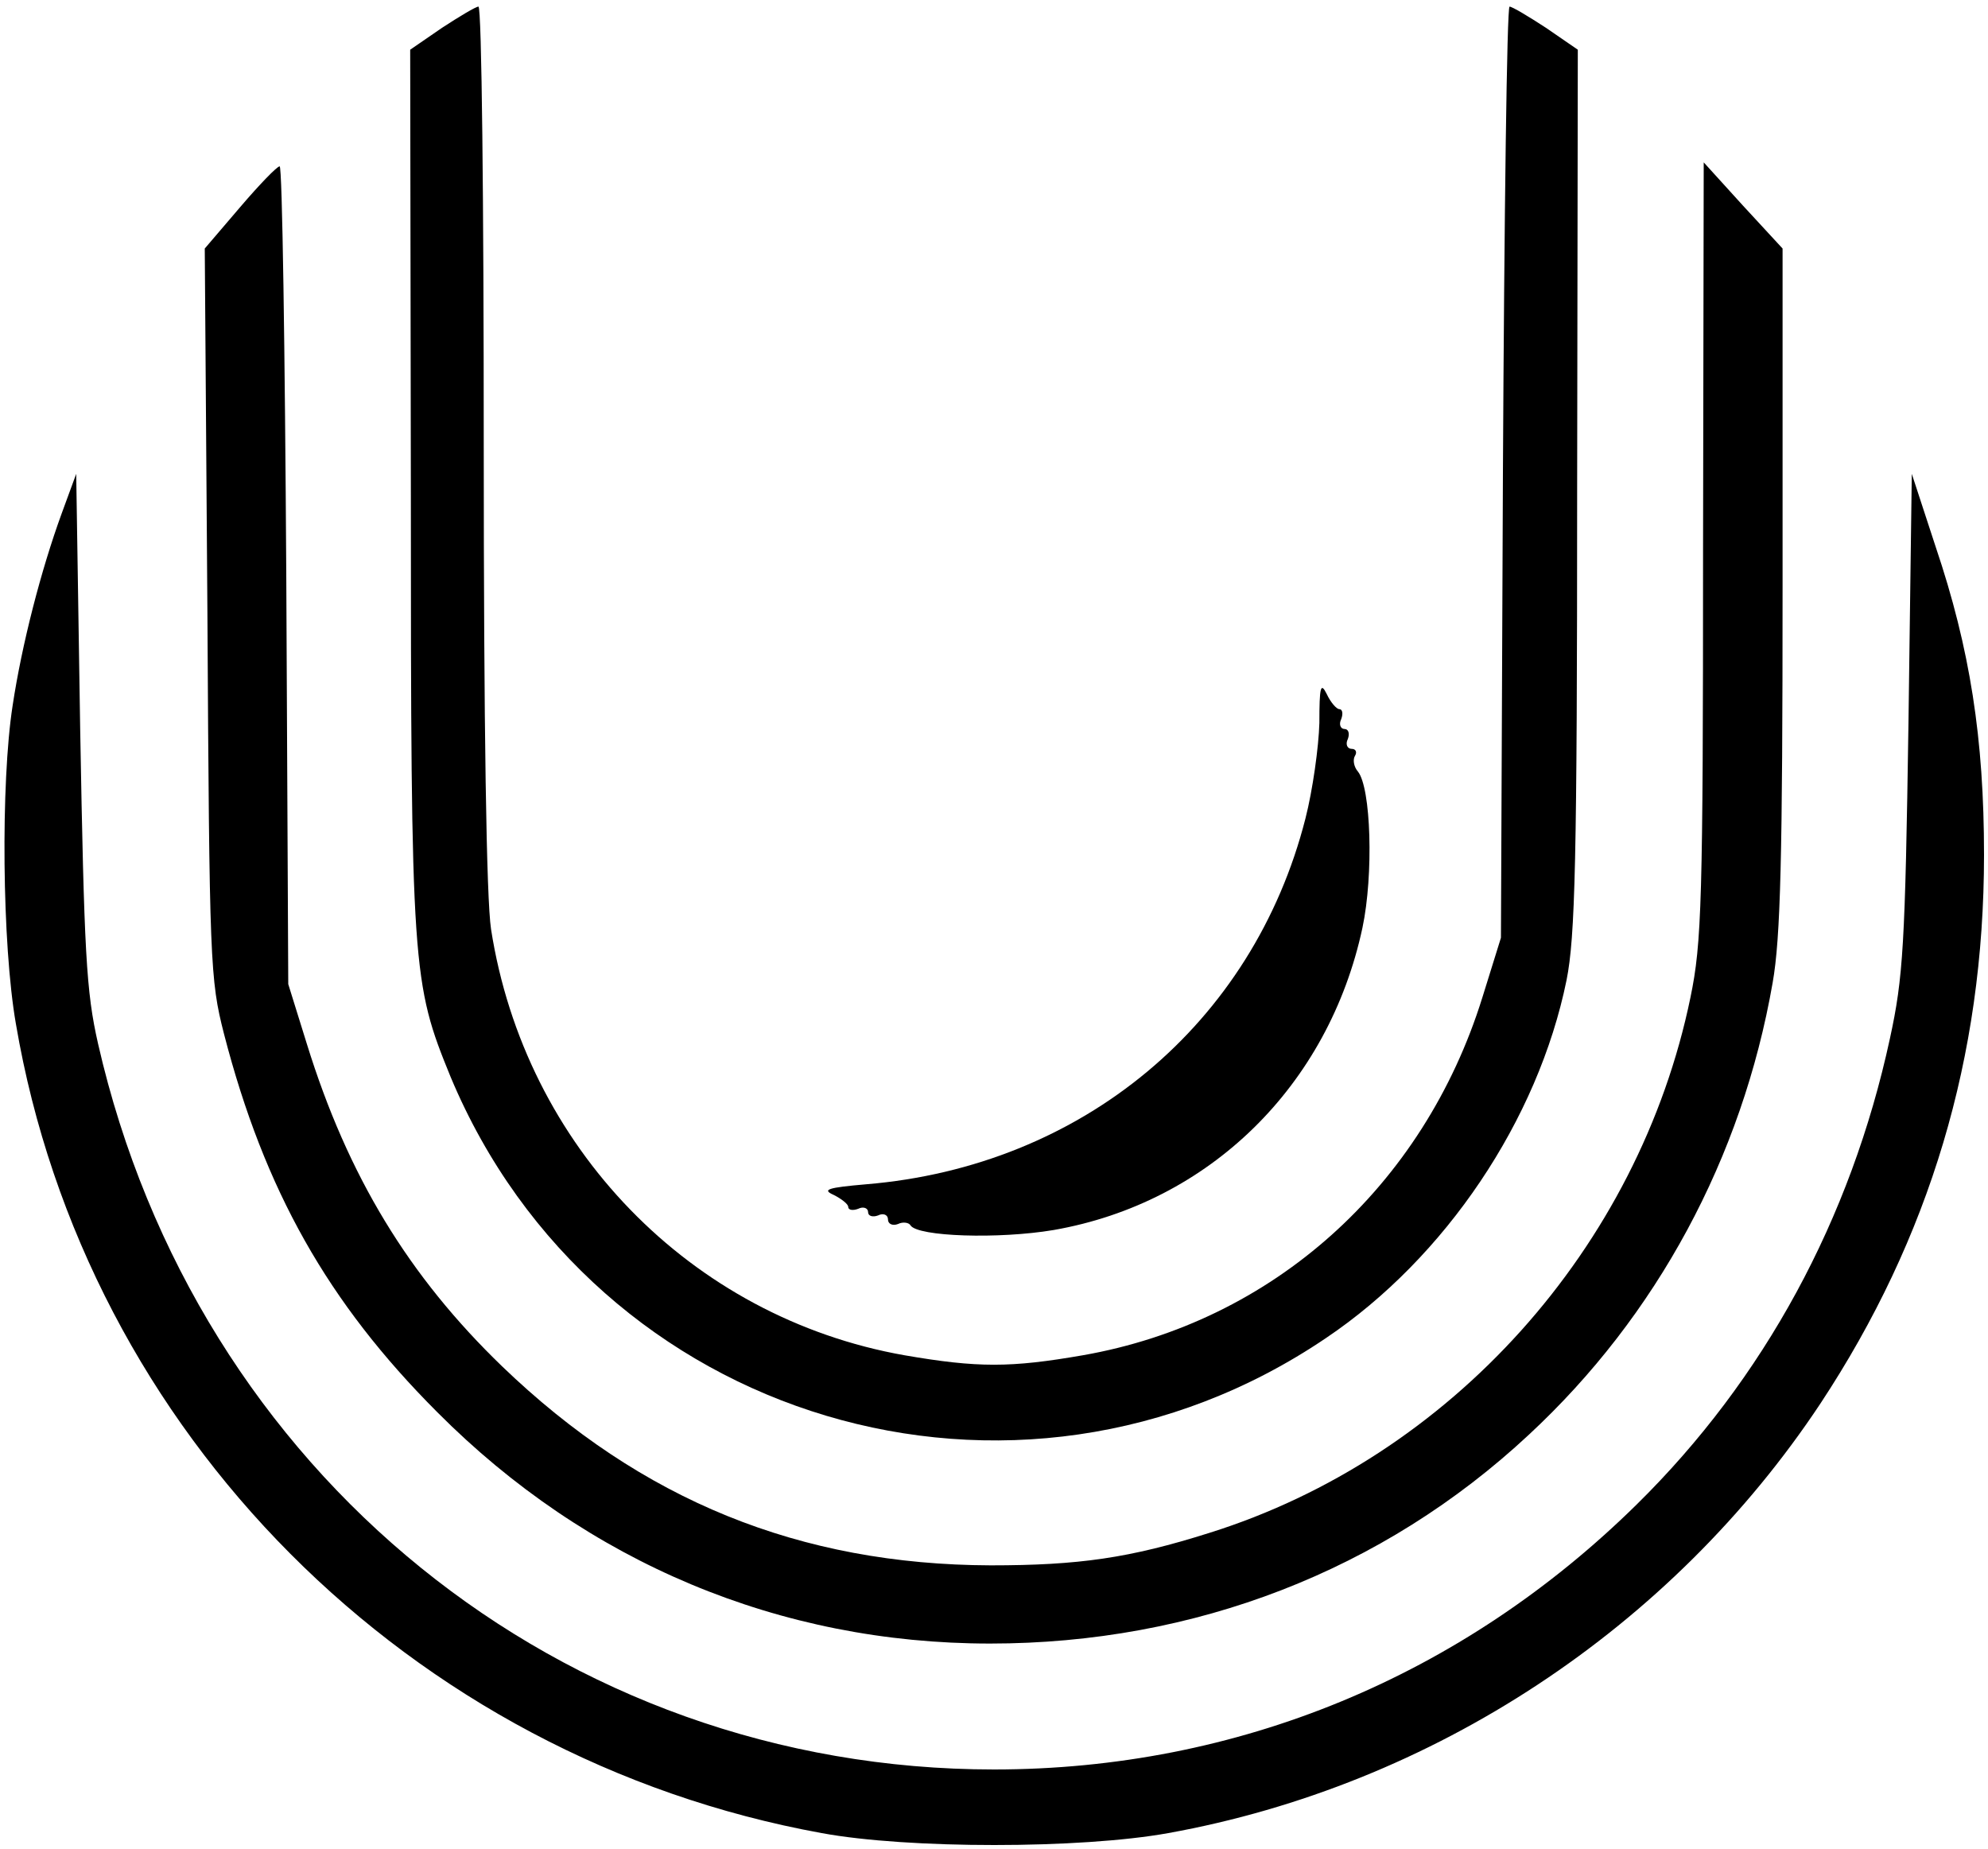
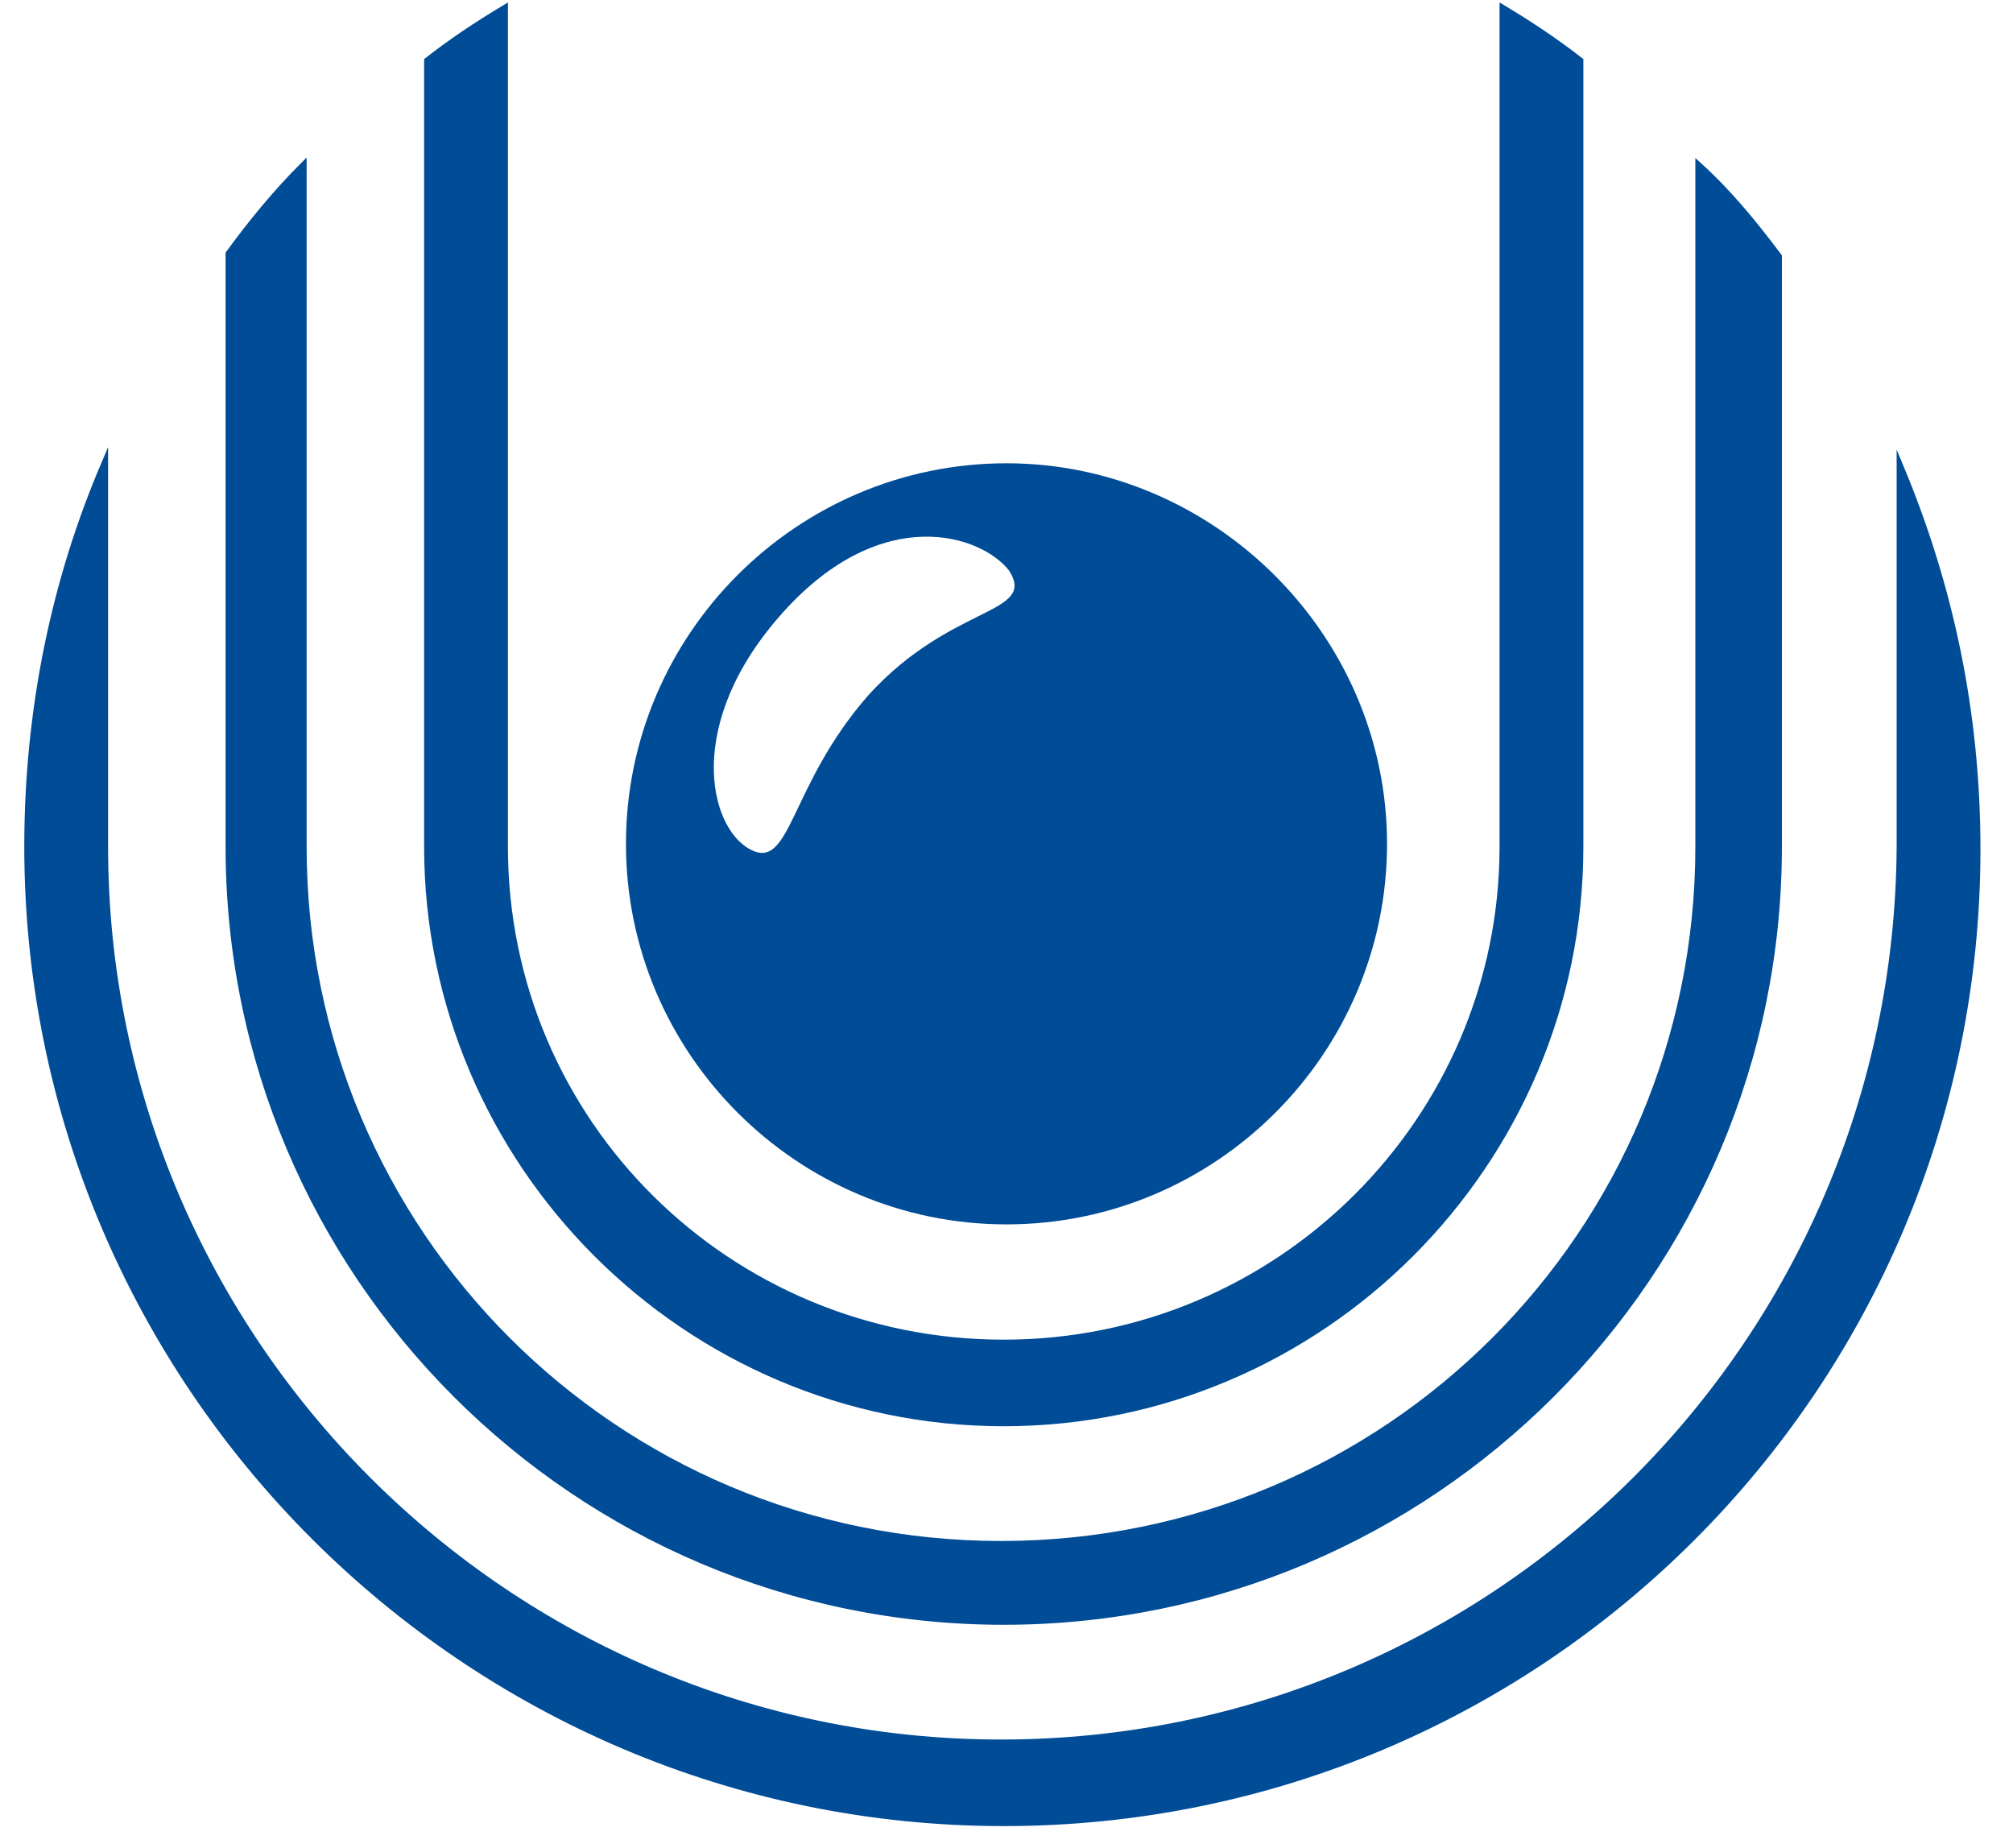
- <svg xmlns="http://www.w3.org/2000/svg" version="1.0" width="300pt" height="279pt" viewBox="0 0 300 279" preserveAspectRatio="xMidYMid meet">
-   <g transform="translate(0,279) scale(0.1,-0.1)" fill="#000000" stroke="none">
-     <path d="M667 2748 l-48 -33 1 -662 c0 -728 2 -746 60 -888 218 -521 853 -711 1321 -394 180 121 320 329 363 540 13 65 16 178 16 740 l1 664 -48 33 c-26 17 -51 32 -55 32 -4 0 -8 -316 -10 -702 l-3 -703 -28 -90 c-89 -286 -317 -490 -603 -540 -109 -19 -159 -19 -269 0 -323 57 -573 315 -624 643 -7 46 -11 304 -11 731 0 364 -3 661 -8 661 -4 0 -29 -15 -55 -32z" />
-     <path d="M362 2477 l-53 -62 4 -550 c3 -528 4 -553 25 -635 61 -236 157 -406 322 -571 226 -227 517 -349 834 -349 309 0 593 110 813 315 193 179 322 418 368 682 12 68 15 189 15 597 l0 511 -60 65 -59 65 -1 -585 c0 -531 -2 -593 -19 -675 -78 -378 -362 -694 -726 -808 -120 -38 -197 -49 -330 -49 -288 1 -527 98 -737 300 -141 136 -233 287 -295 487 l-28 90 -3 618 c-2 339 -6 617 -10 616 -4 0 -31 -28 -60 -62z" />
-     <path d="M93 2015 c-31 -85 -60 -197 -74 -290 -18 -116 -16 -360 5 -480 105 -617 594 -1108 1216 -1221 130 -24 390 -24 523 0 399 72 759 309 984 648 165 250 247 523 247 828 0 175 -21 311 -73 465 l-36 110 -5 -375 c-5 -337 -8 -385 -28 -477 -59 -273 -190 -514 -382 -703 -264 -260 -603 -400 -970 -400 -652 0 -1204 447 -1352 1095 -18 79 -21 137 -27 475 l-6 385 -22 -60z" />
-     <path d="M1991 1699 c-1 -36 -10 -101 -21 -144 -79 -310 -337 -525 -663 -552 -58 -5 -67 -8 -49 -16 12 -6 22 -14 22 -18 0 -5 7 -6 15 -3 8 4 15 1 15 -5 0 -6 7 -8 15 -5 8 4 15 1 15 -6 0 -7 7 -10 15 -7 8 4 17 2 19 -2 11 -17 133 -21 216 -7 235 41 415 218 466 456 17 80 13 212 -7 236 -6 7 -8 18 -4 24 3 5 1 10 -5 10 -7 0 -10 7 -6 15 3 8 1 15 -5 15 -6 0 -9 7 -5 15 3 8 2 15 -3 15 -4 0 -13 10 -19 23 -9 18 -11 11 -11 -44z" />
-   </g>
+ <svg xmlns="http://www.w3.org/2000/svg" version="1.1" id="Ebene_1" x="0px" y="0px" width="73" height="67" viewBox="0 0 73 67" xml:space="preserve">
+   <defs id="defs70" />
+   <style type="text/css" id="style9">
+ 	.st0{fill:#004C97;}
+ 	.st1{fill:#004C97;stroke:#004C97;stroke-width:0.239;stroke-miterlimit:22.926;}
+ </style>
+   <path class="st1" d="M 64.5,9.3 V 30.7 C 64.5,46.2 51.9,58.8 36.4,58.8 20.9,58.8 8.3,46.2 8.3,30.7 V 9.2 C 9.1,8.1 10,7 11,6 V 30.7 C 11,44.7 22.3,56 36.3,56 50.3,56 61.6,44.7 61.6,30.7 V 6 c 1.1,1 2,2.1 2.9,3.3 z" id="path59" />
+   <path class="st1" d="M 15.5,30.7 V 2.2 c 0.9,-0.7 1.8,-1.3 2.8,-1.9 v 30.4 c 0,10 8.1,18 18.1,18 10,0 18.1,-8.1 18.1,-18 V 0.3 c 1,0.6 1.9,1.2 2.8,1.9 v 28.5 c 0,11.5 -9.4,20.9 -20.9,20.9 -11.5,0 -20.9,-9.4 -20.9,-20.9 z" id="path61" />
+   <path class="st1" d="M 68.9,30.7 V 16.9 c 1.8,4.3 2.8,8.9 2.8,13.9 0,19.5 -15.8,35.3 -35.3,35.3 C 16.9,66.1 1,50.2 1,30.7 1,25.7 2,21 3.8,16.8 v 13.9 c 0,17.9 14.6,32.5 32.5,32.5 17.9,0 32.5,-14.5 32.6,-32.5 z" id="path63" />
+   <path class="st0" d="m 36.5,16.8 c -7.6,0 -13.8,6.2 -13.8,13.8 0,7.6 6.2,13.8 13.8,13.8 7.6,0 13.8,-6.2 13.8,-13.8 C 50.3,23 44,16.8 36.5,16.8 Z m -5,8.4 c -2.9,3.3 -2.8,6.4 -4.3,5.6 -1.5,-0.8 -2.4,-4.6 1.2,-8.6 3.6,-4 7.2,-2.8 8.2,-1.5 1,1.6 -2.1,1.2 -5.1,4.5 z" id="path65" />
</svg>
